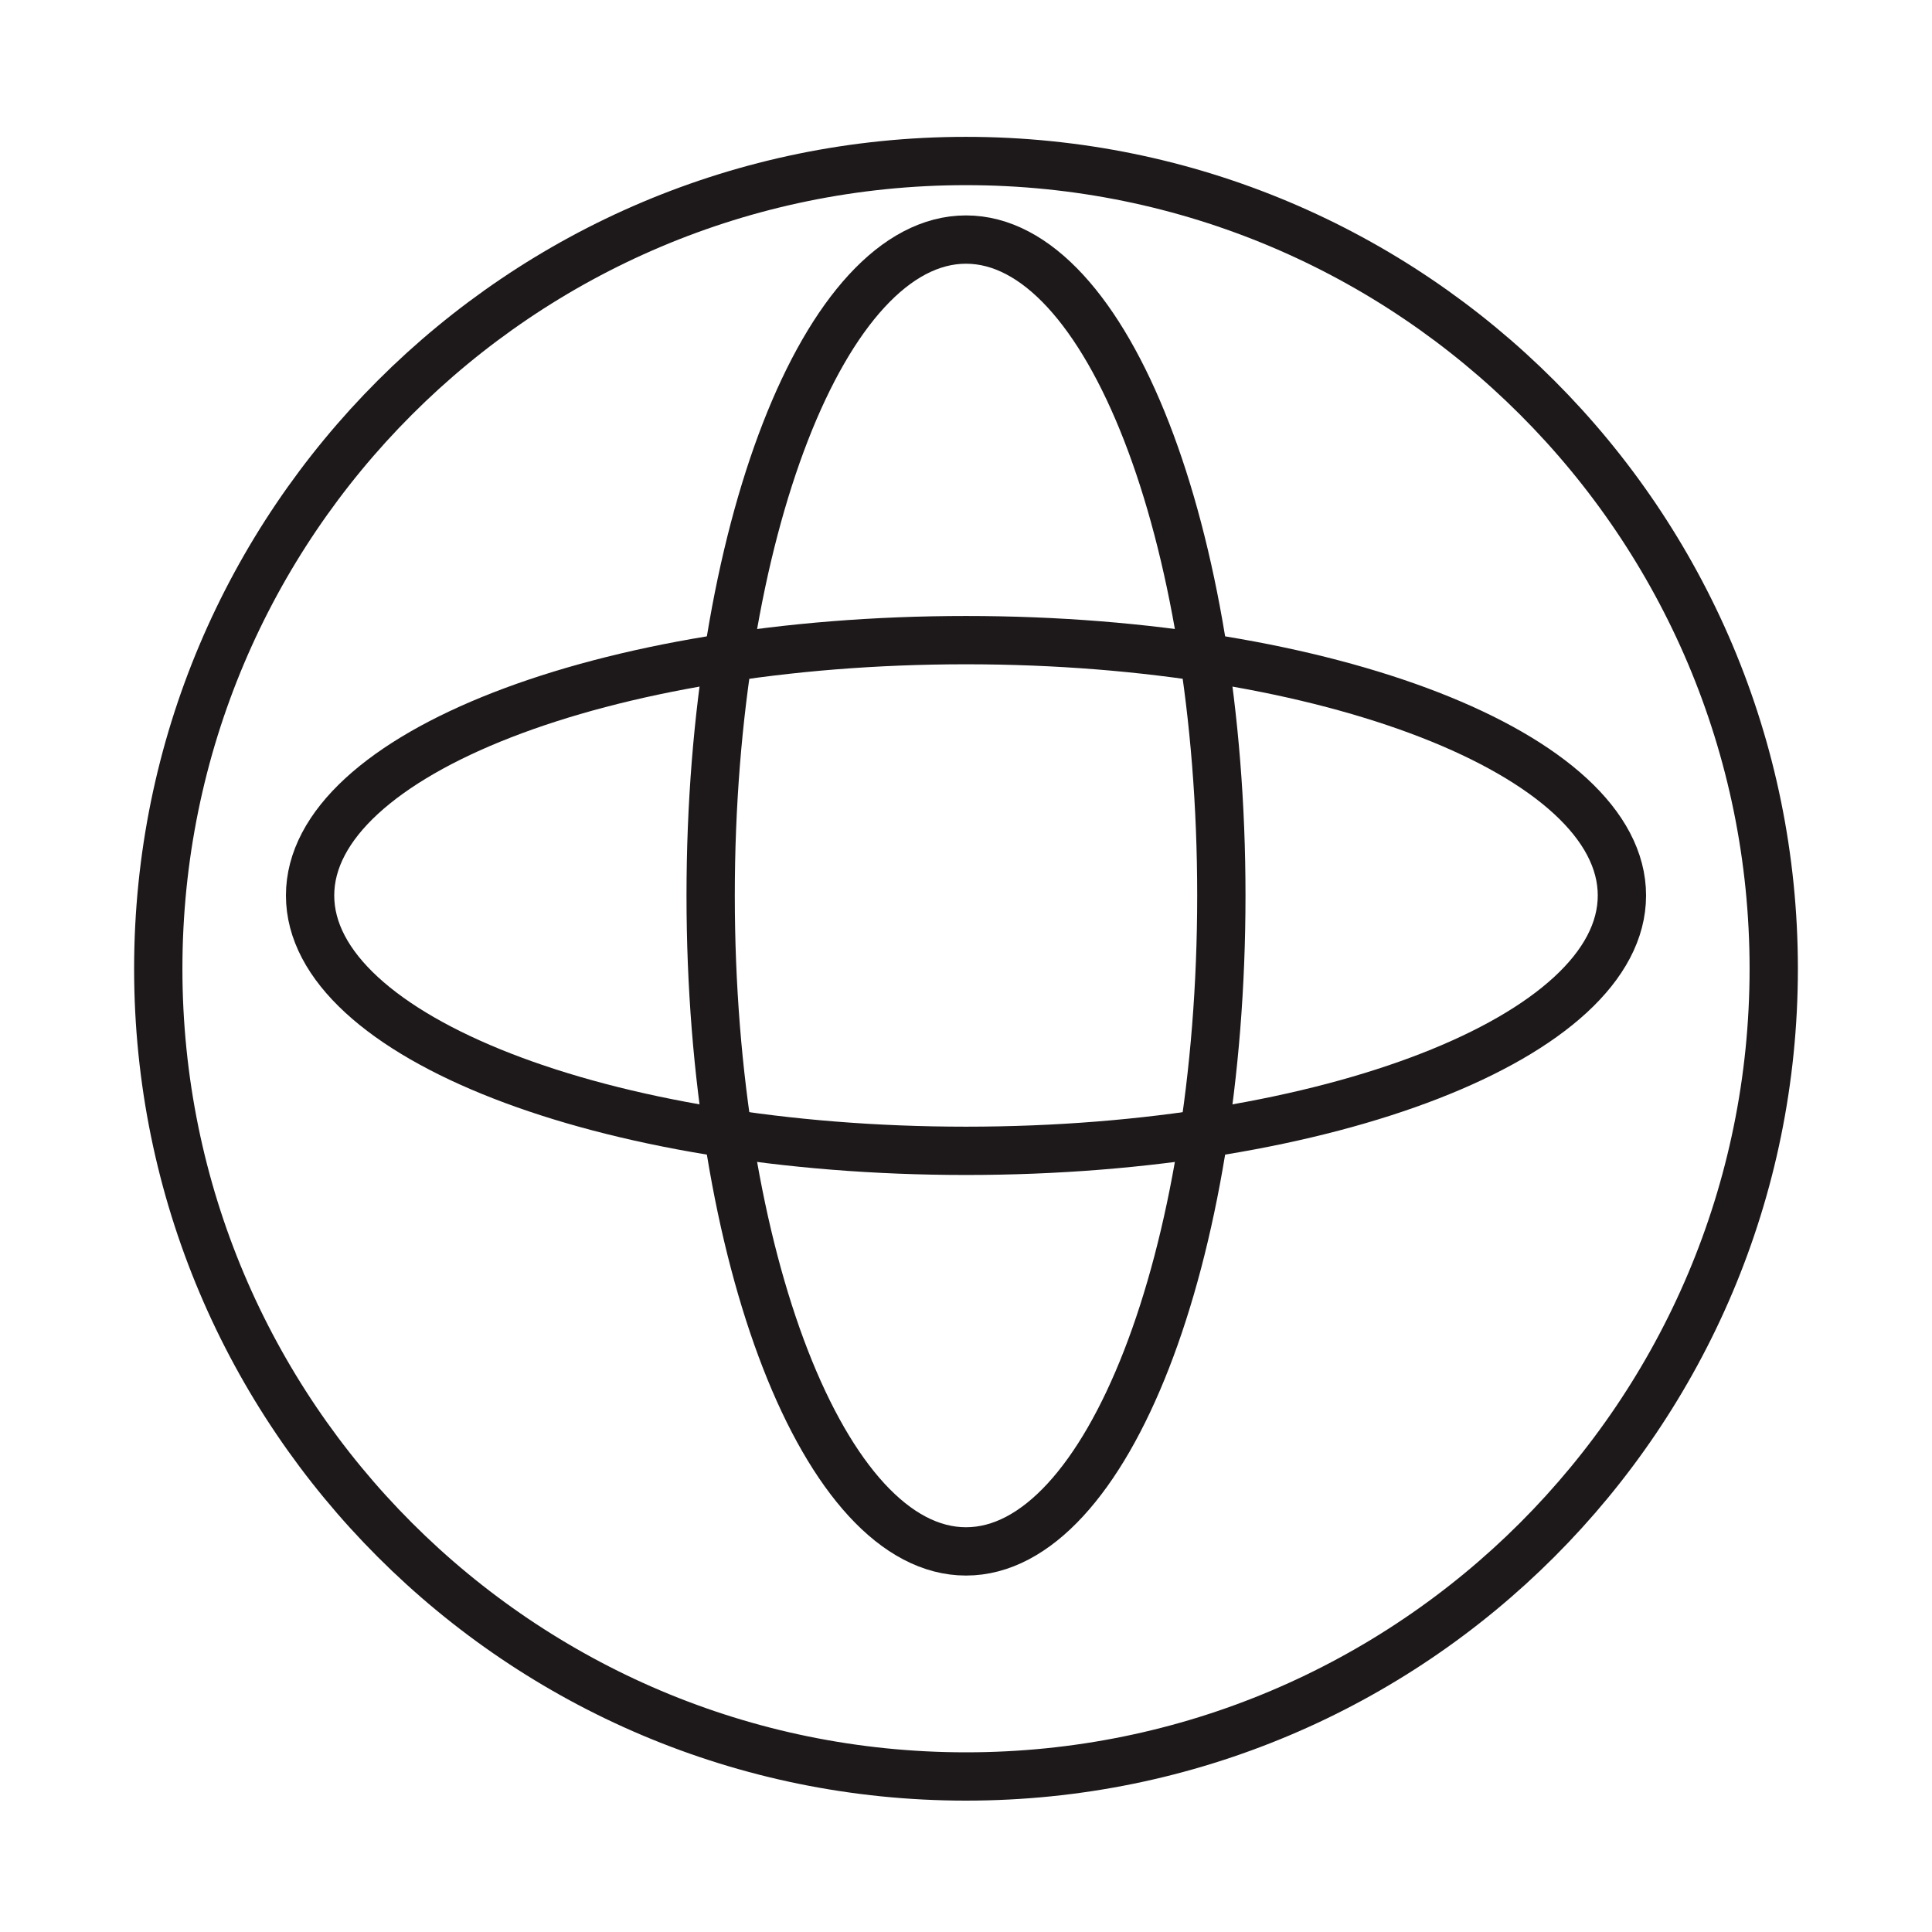
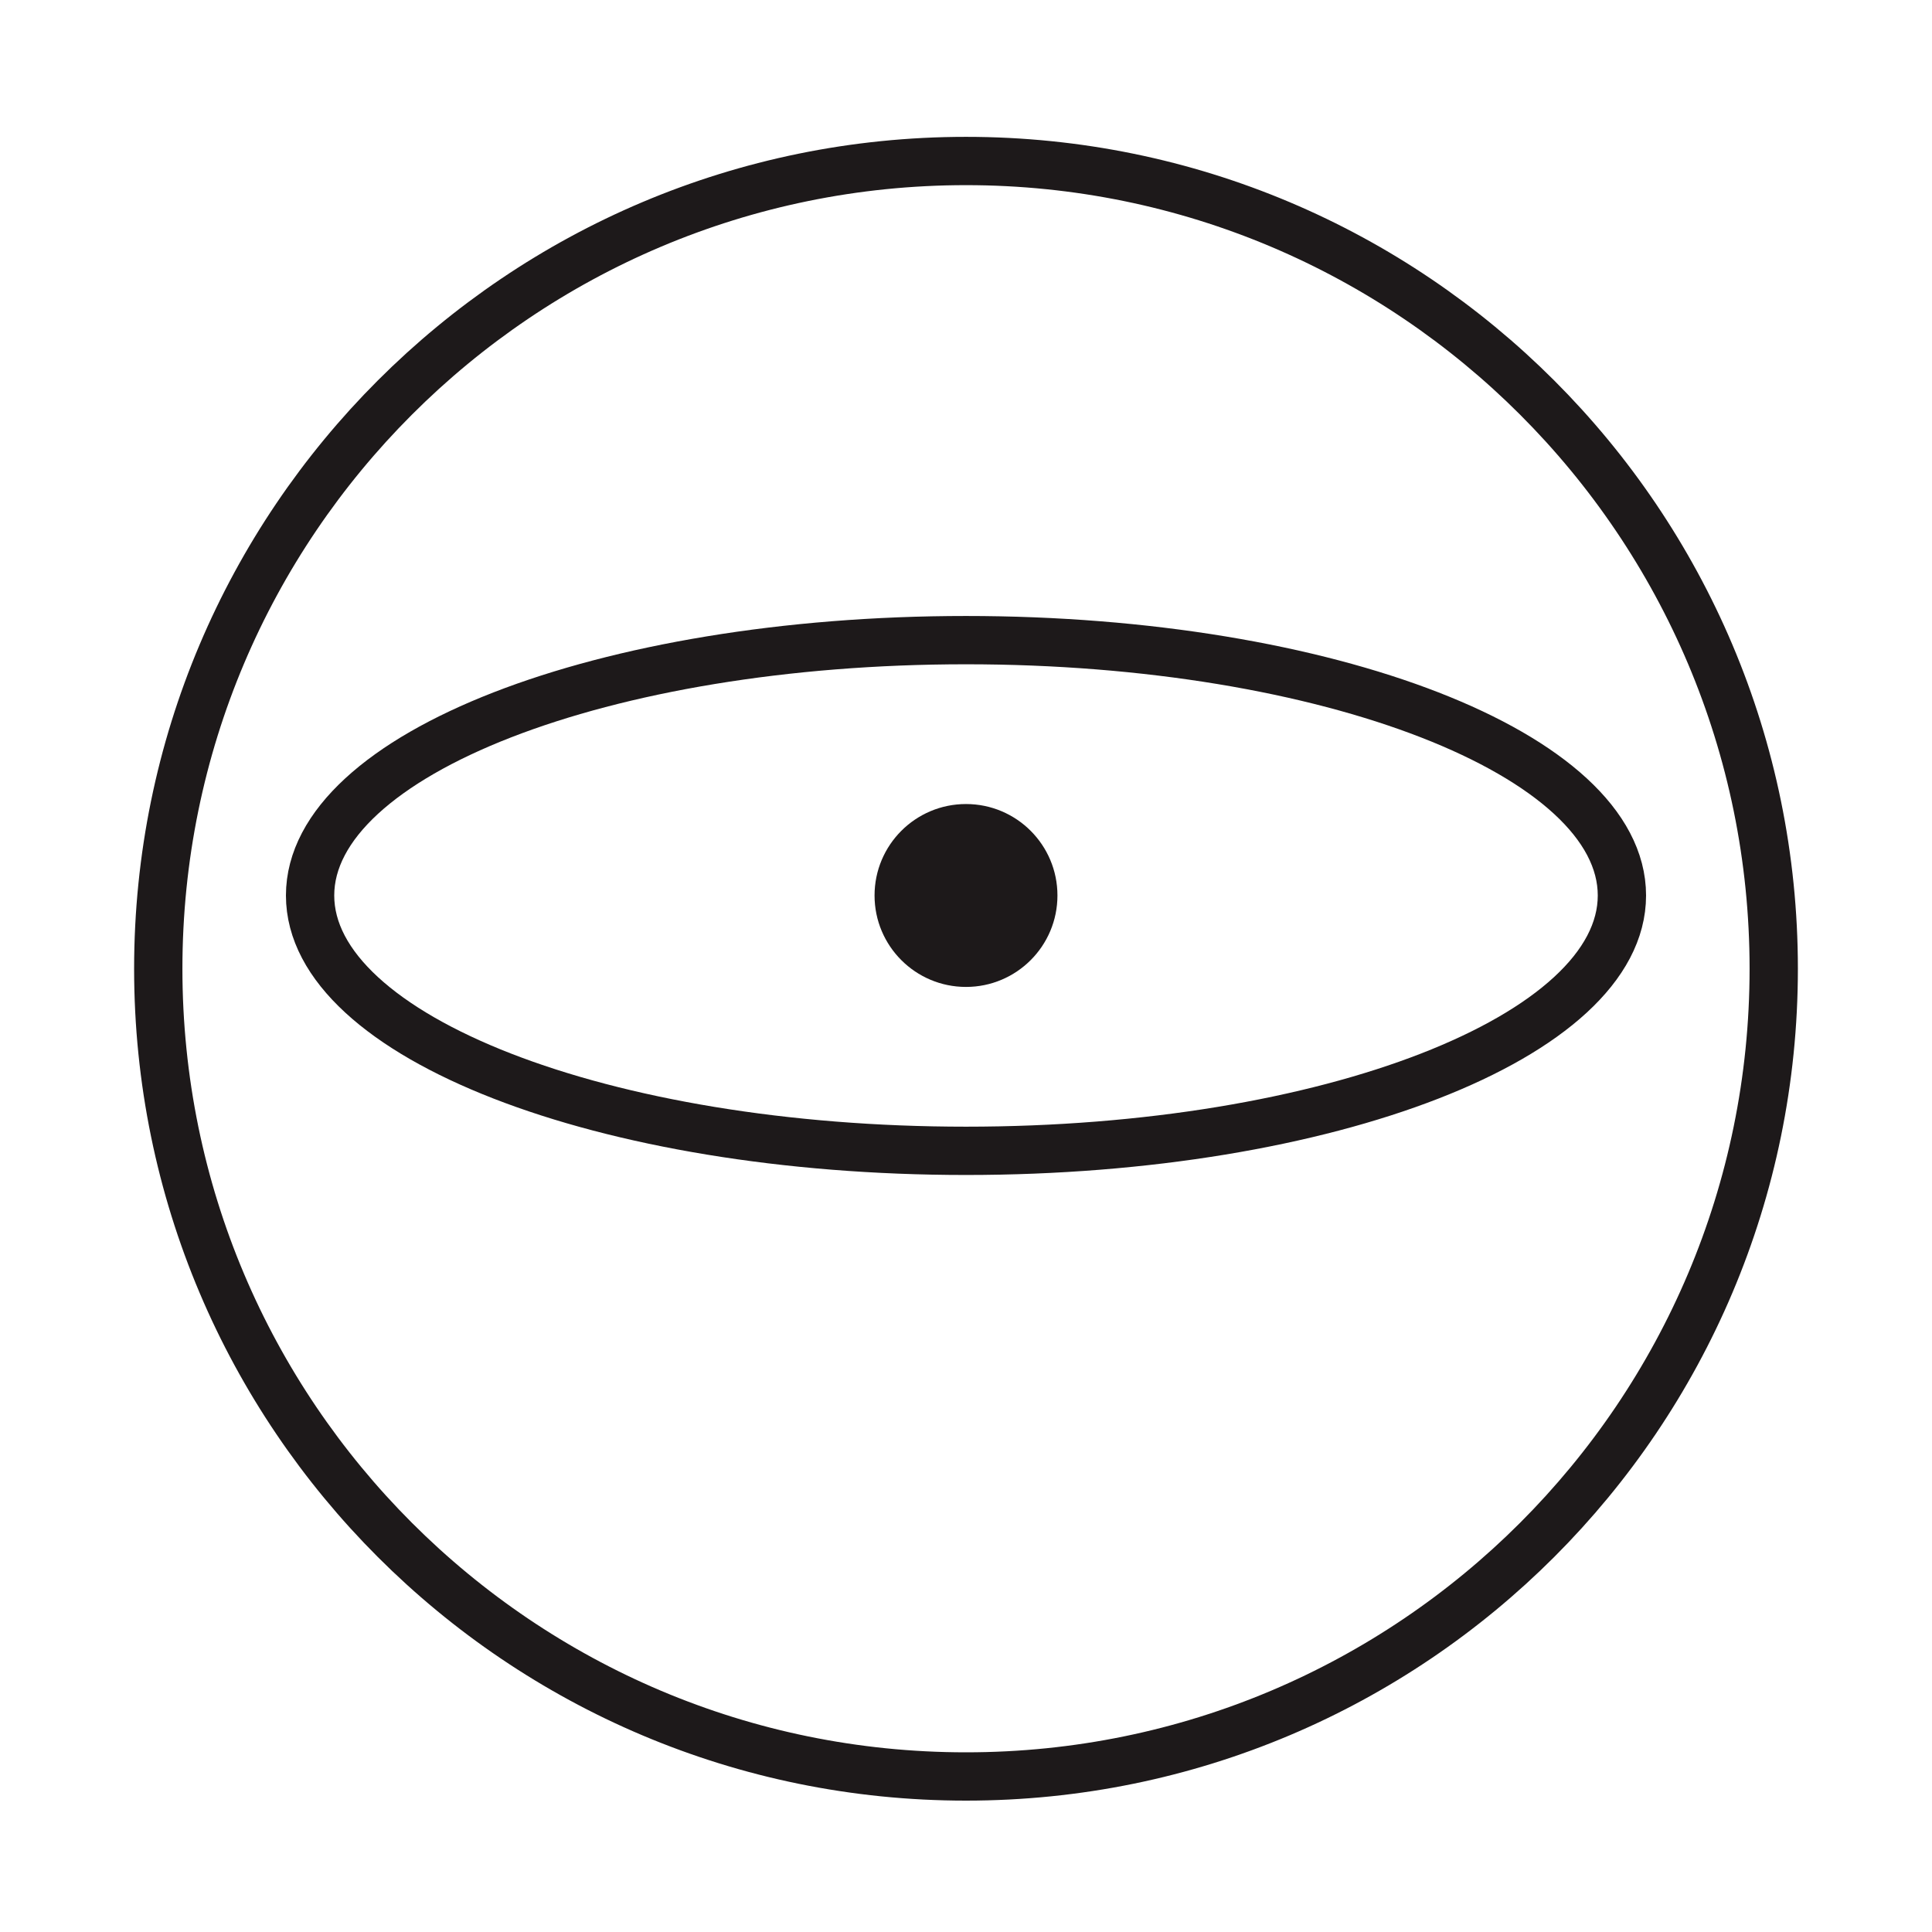
<svg xmlns="http://www.w3.org/2000/svg" version="1.1" id="Layer_1" x="0px" y="0px" viewBox="0 0 120 120" style="enable-background:new 0 0 120 120;" xml:space="preserve">
  <style type="text/css">
	.st0{display:none;}
	.st1{fill:#1D191A;}
	.st2{fill:none;stroke:#1D191A;stroke-width:3;stroke-miterlimit:10;}
</style>
-   <ellipse class="st2" cx="60" cy="55.62" rx="15.86" ry="40.74" />
  <circle class="st2" cx="60" cy="60.17" r="50.17" />
  <ellipse class="st2" cx="60" cy="55.62" rx="40.74" ry="15.86" />
+   <circle class="st1" cx="60" cy="55.62" r="5.68" />
</svg>
